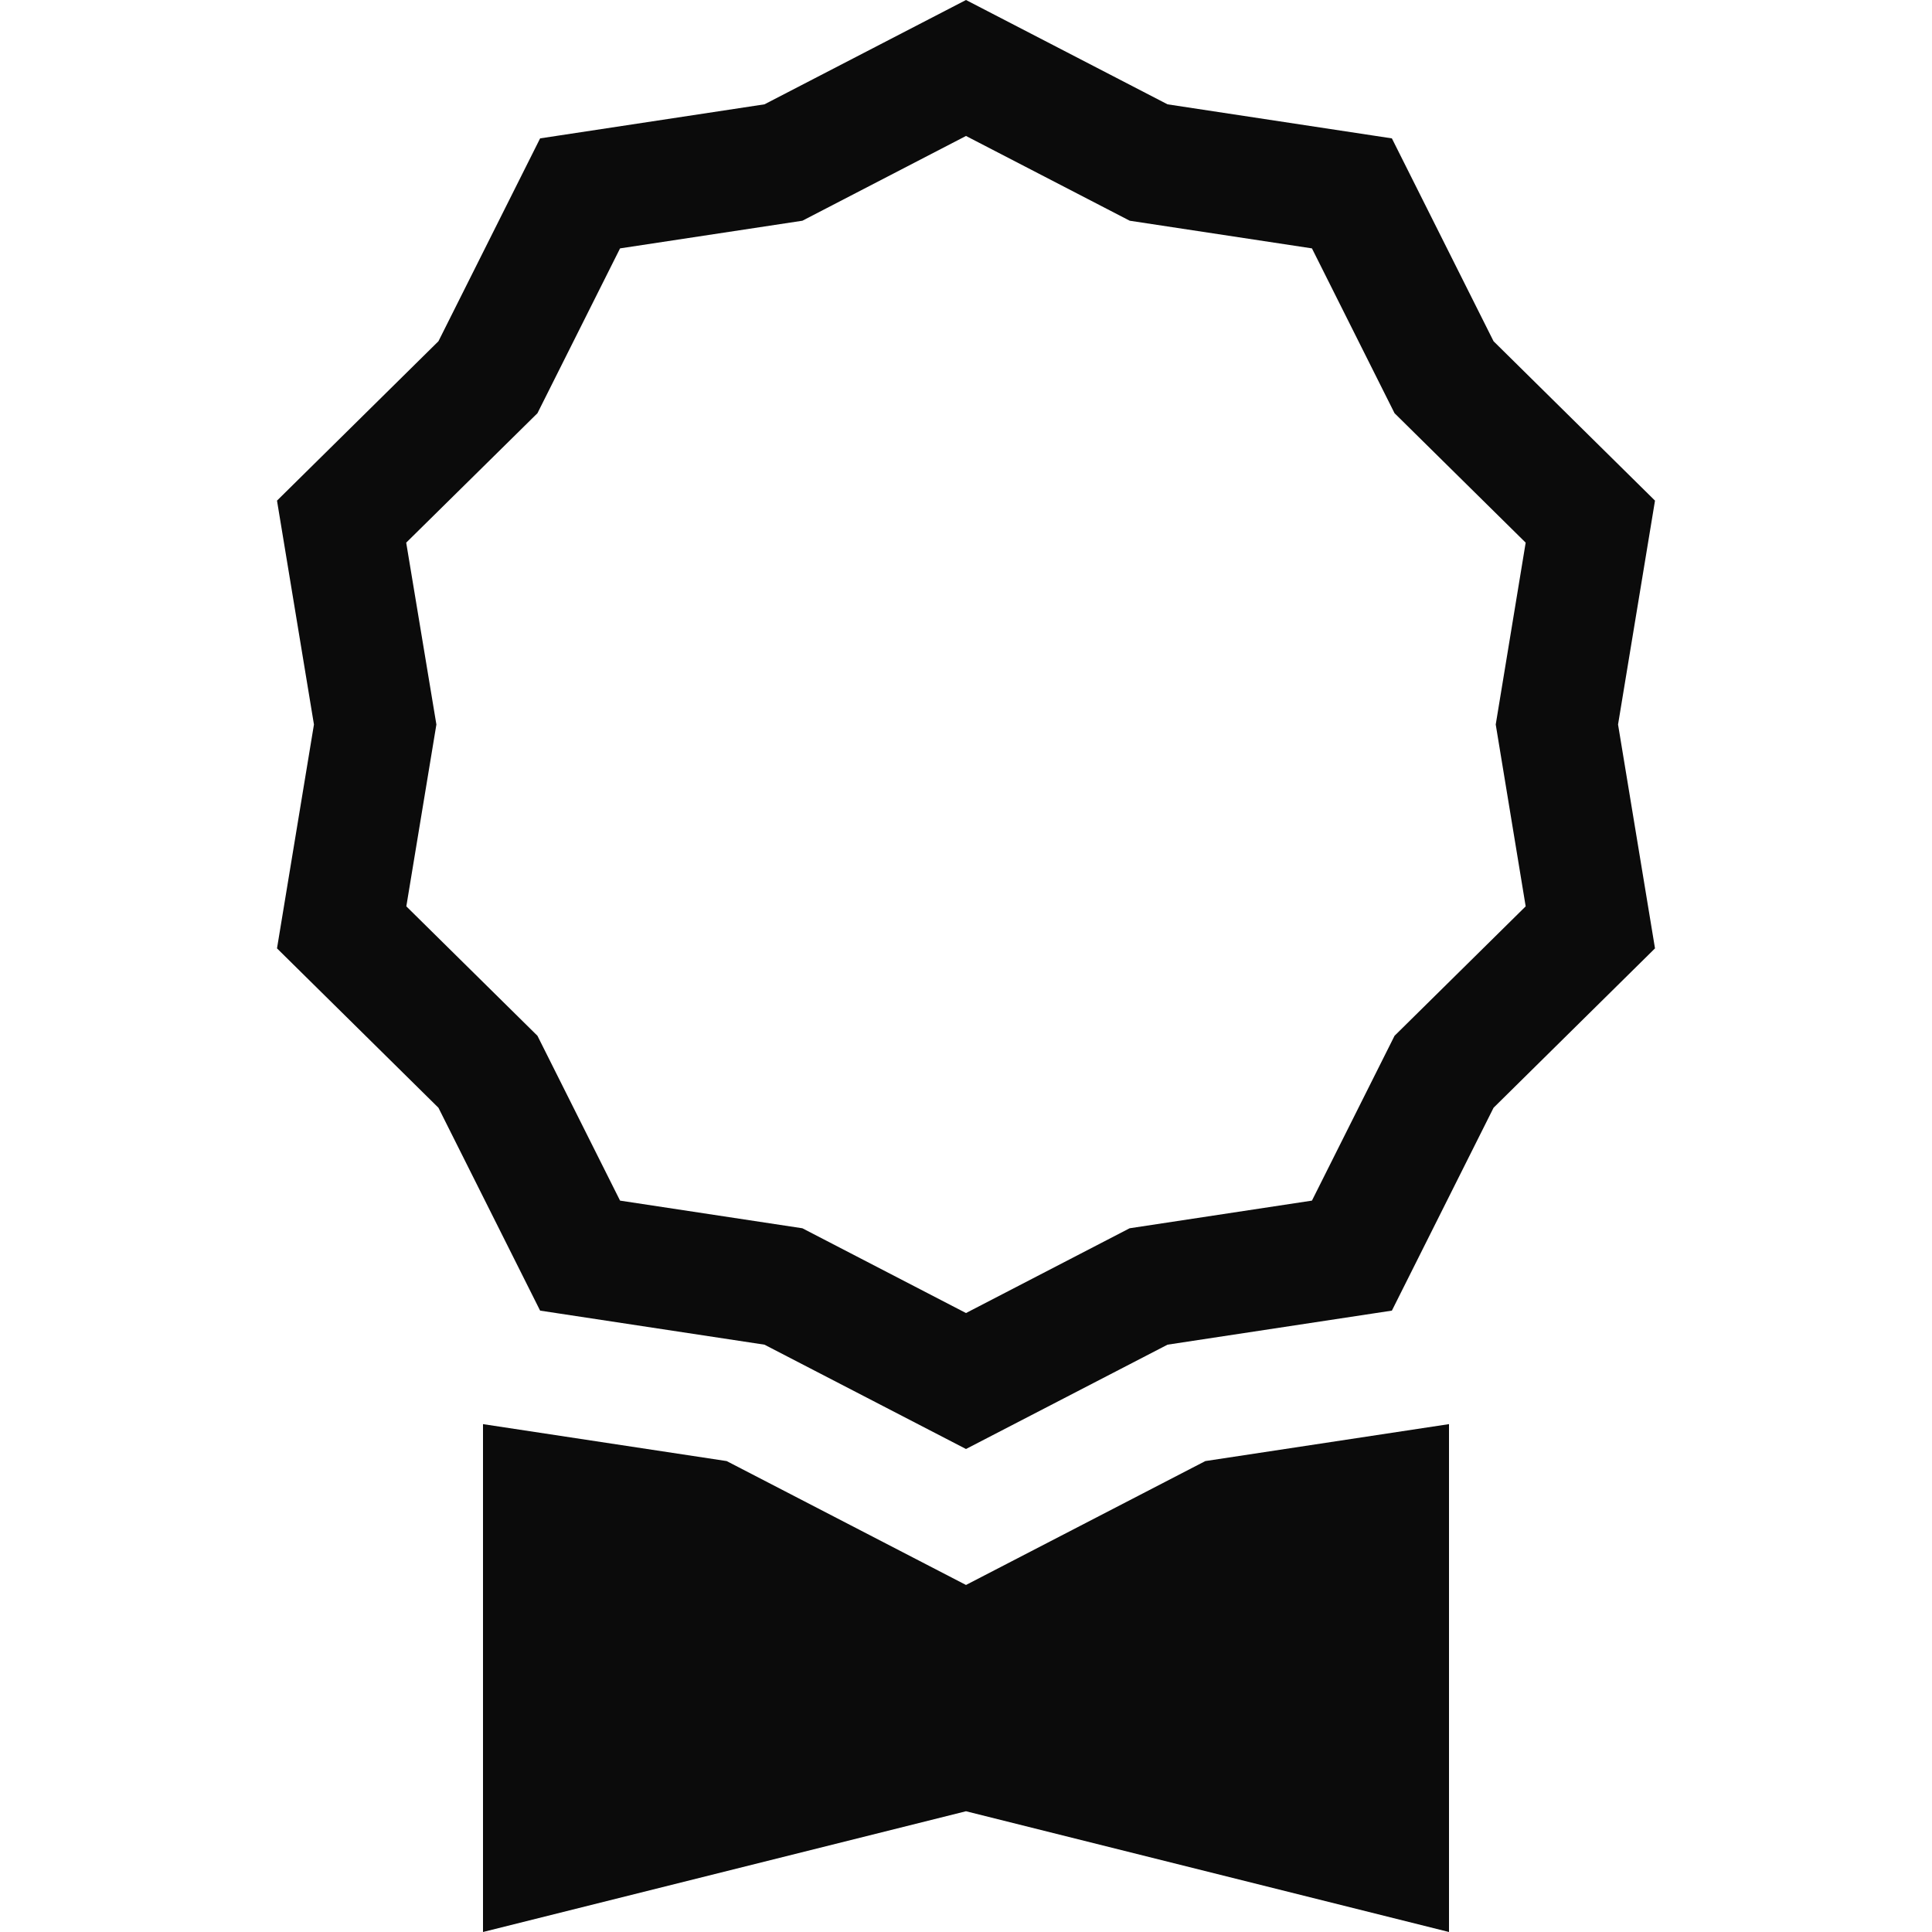
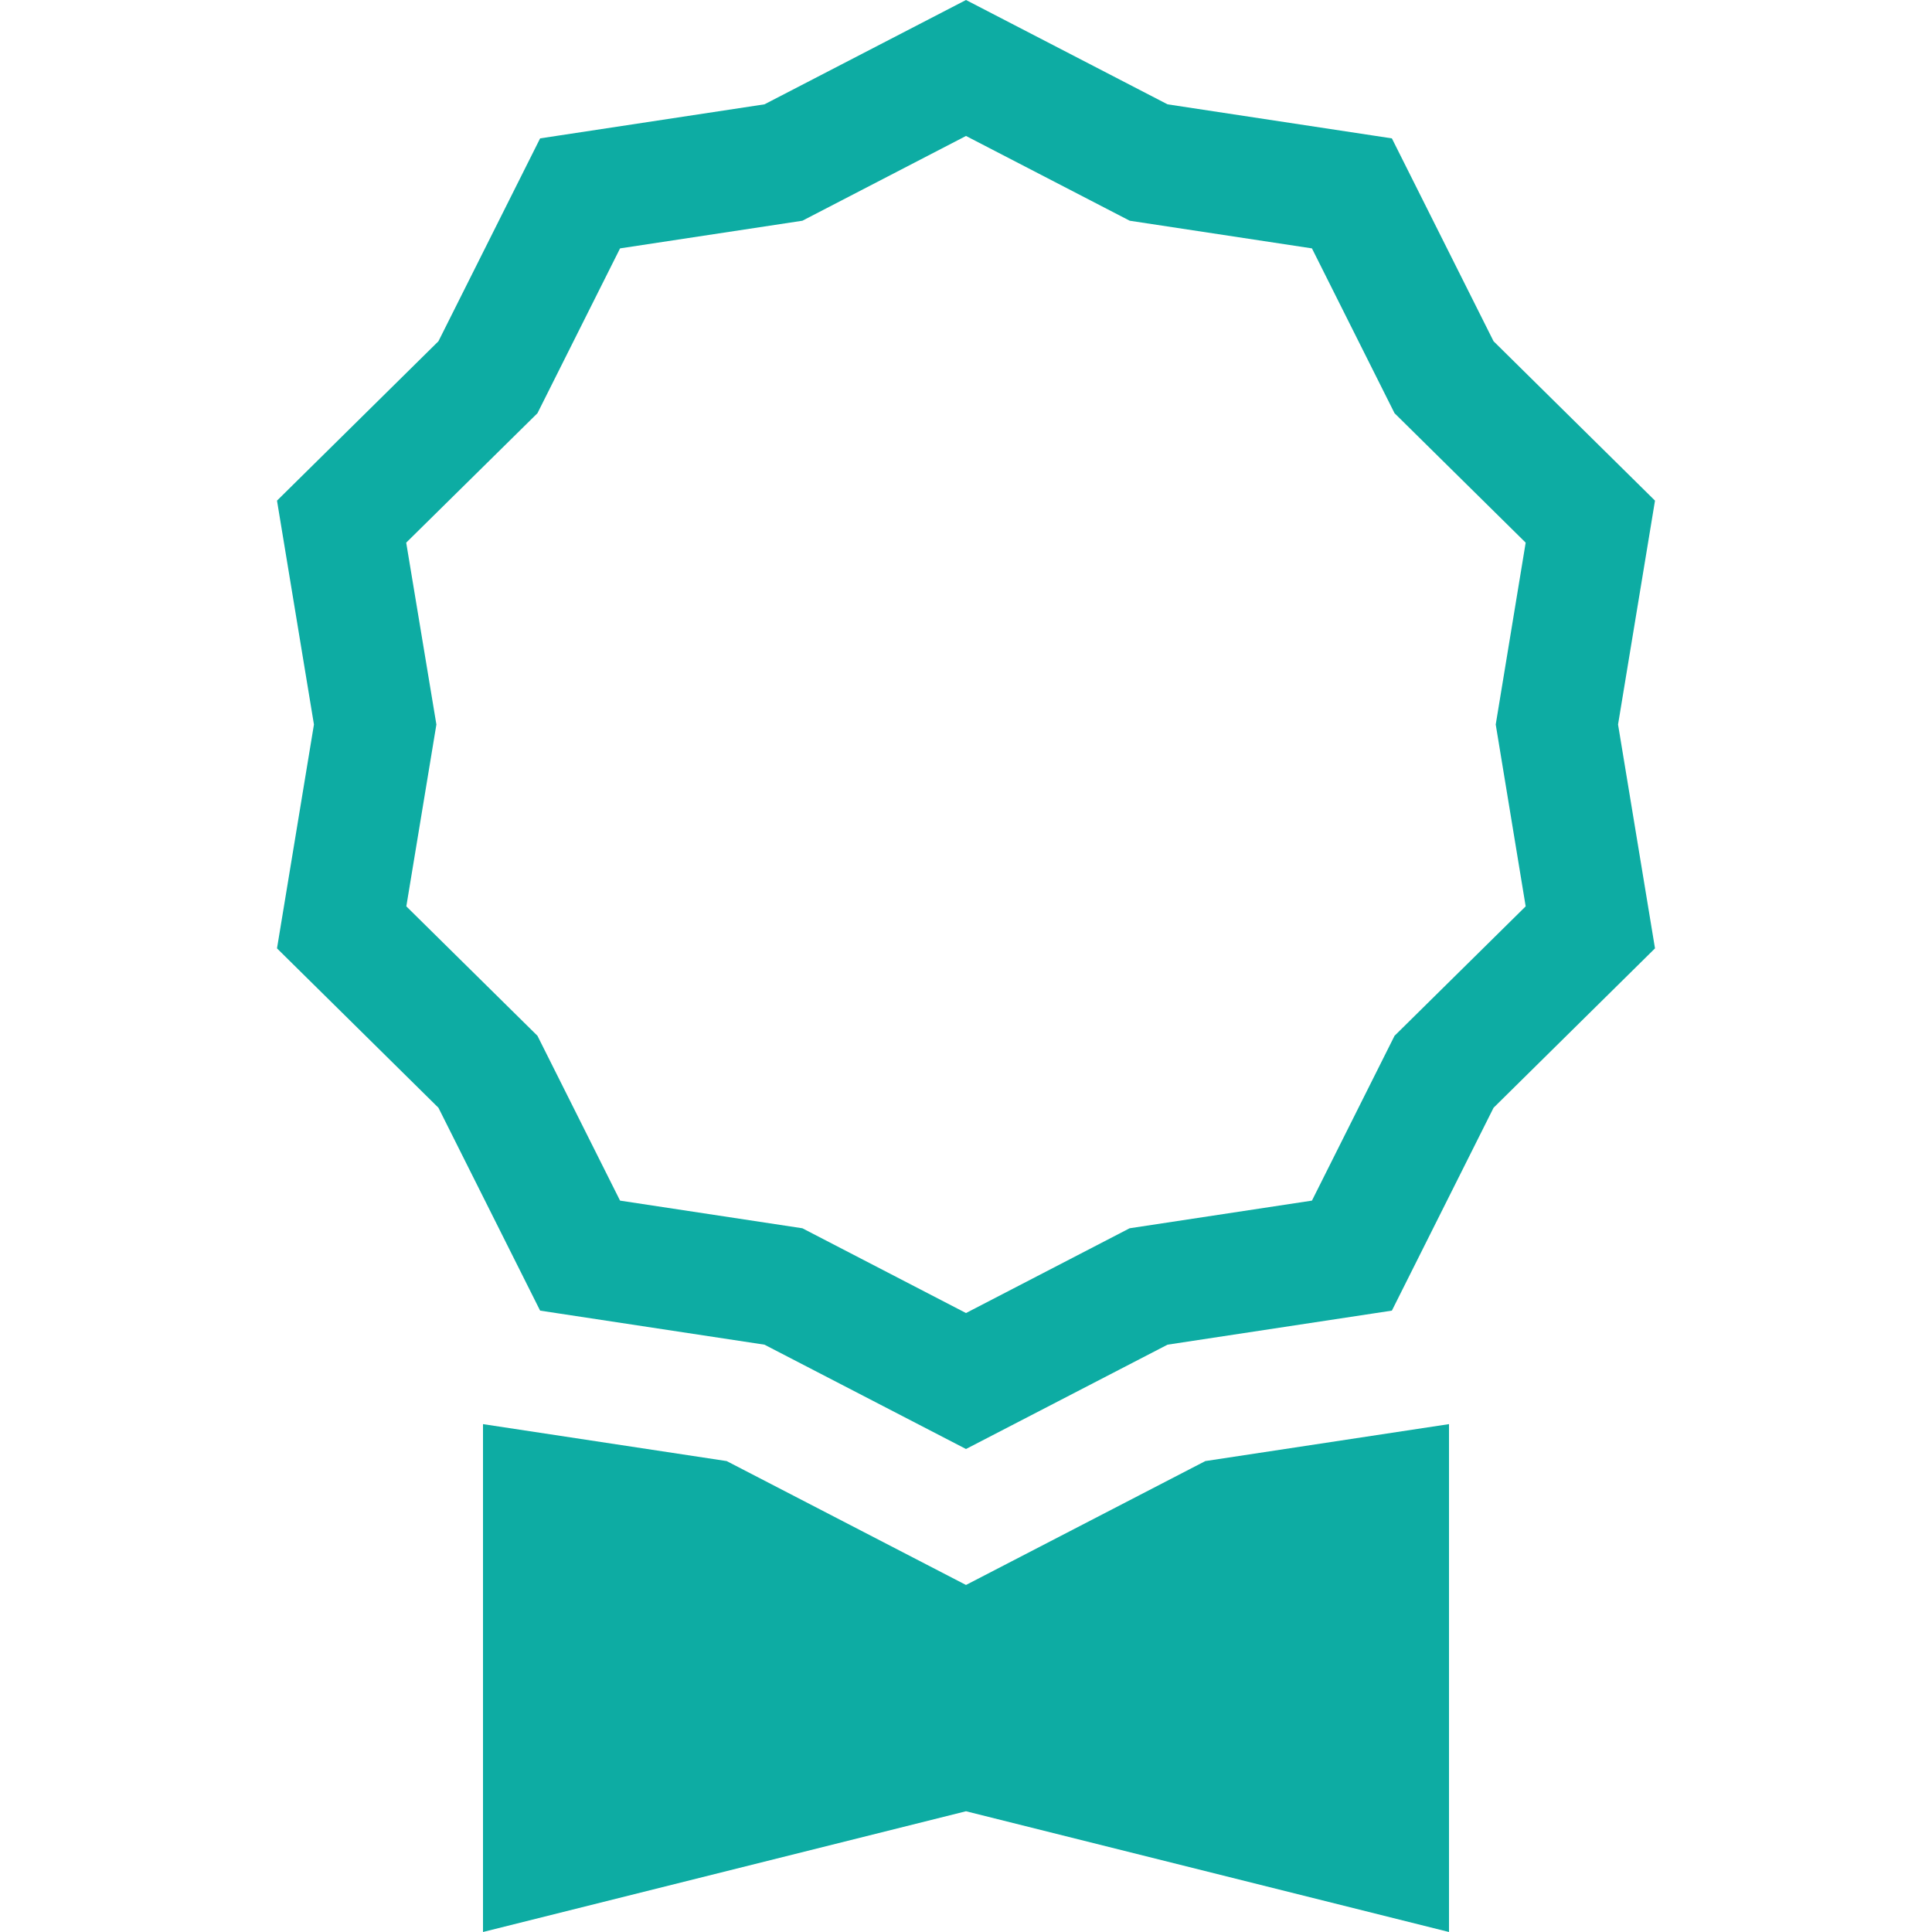
- <svg xmlns="http://www.w3.org/2000/svg" width="16" height="16" fill="#0b0b0b" class="bi bi-award" viewBox="0 0 16 16">
+ <svg xmlns="http://www.w3.org/2000/svg" width="16" height="16" fill="#0daca3" class="bi bi-award" viewBox="0 0 16 16">
  <path d="M9.669.864 8 0 6.331.864l-1.858.282-.842 1.68-1.337 1.32L2.6 6l-.306 1.854 1.337 1.32.842 1.68 1.858.282L8 12l1.669-.864 1.858-.282.842-1.68 1.337-1.32L13.4 6l.306-1.854-1.337-1.32-.842-1.68zm1.196 1.193.684 1.365 1.086 1.072L12.387 6l.248 1.506-1.086 1.072-.684 1.365-1.51.229L8 10.874l-1.355-.702-1.51-.229-.684-1.365-1.086-1.072L3.614 6l-.25-1.506 1.087-1.072.684-1.365 1.51-.229L8 1.126l1.356.702z" />
  <path d="M4 11.794V16l4-1 4 1v-4.206l-2.018.306L8 13.126 6.018 12.1z" />
</svg>
